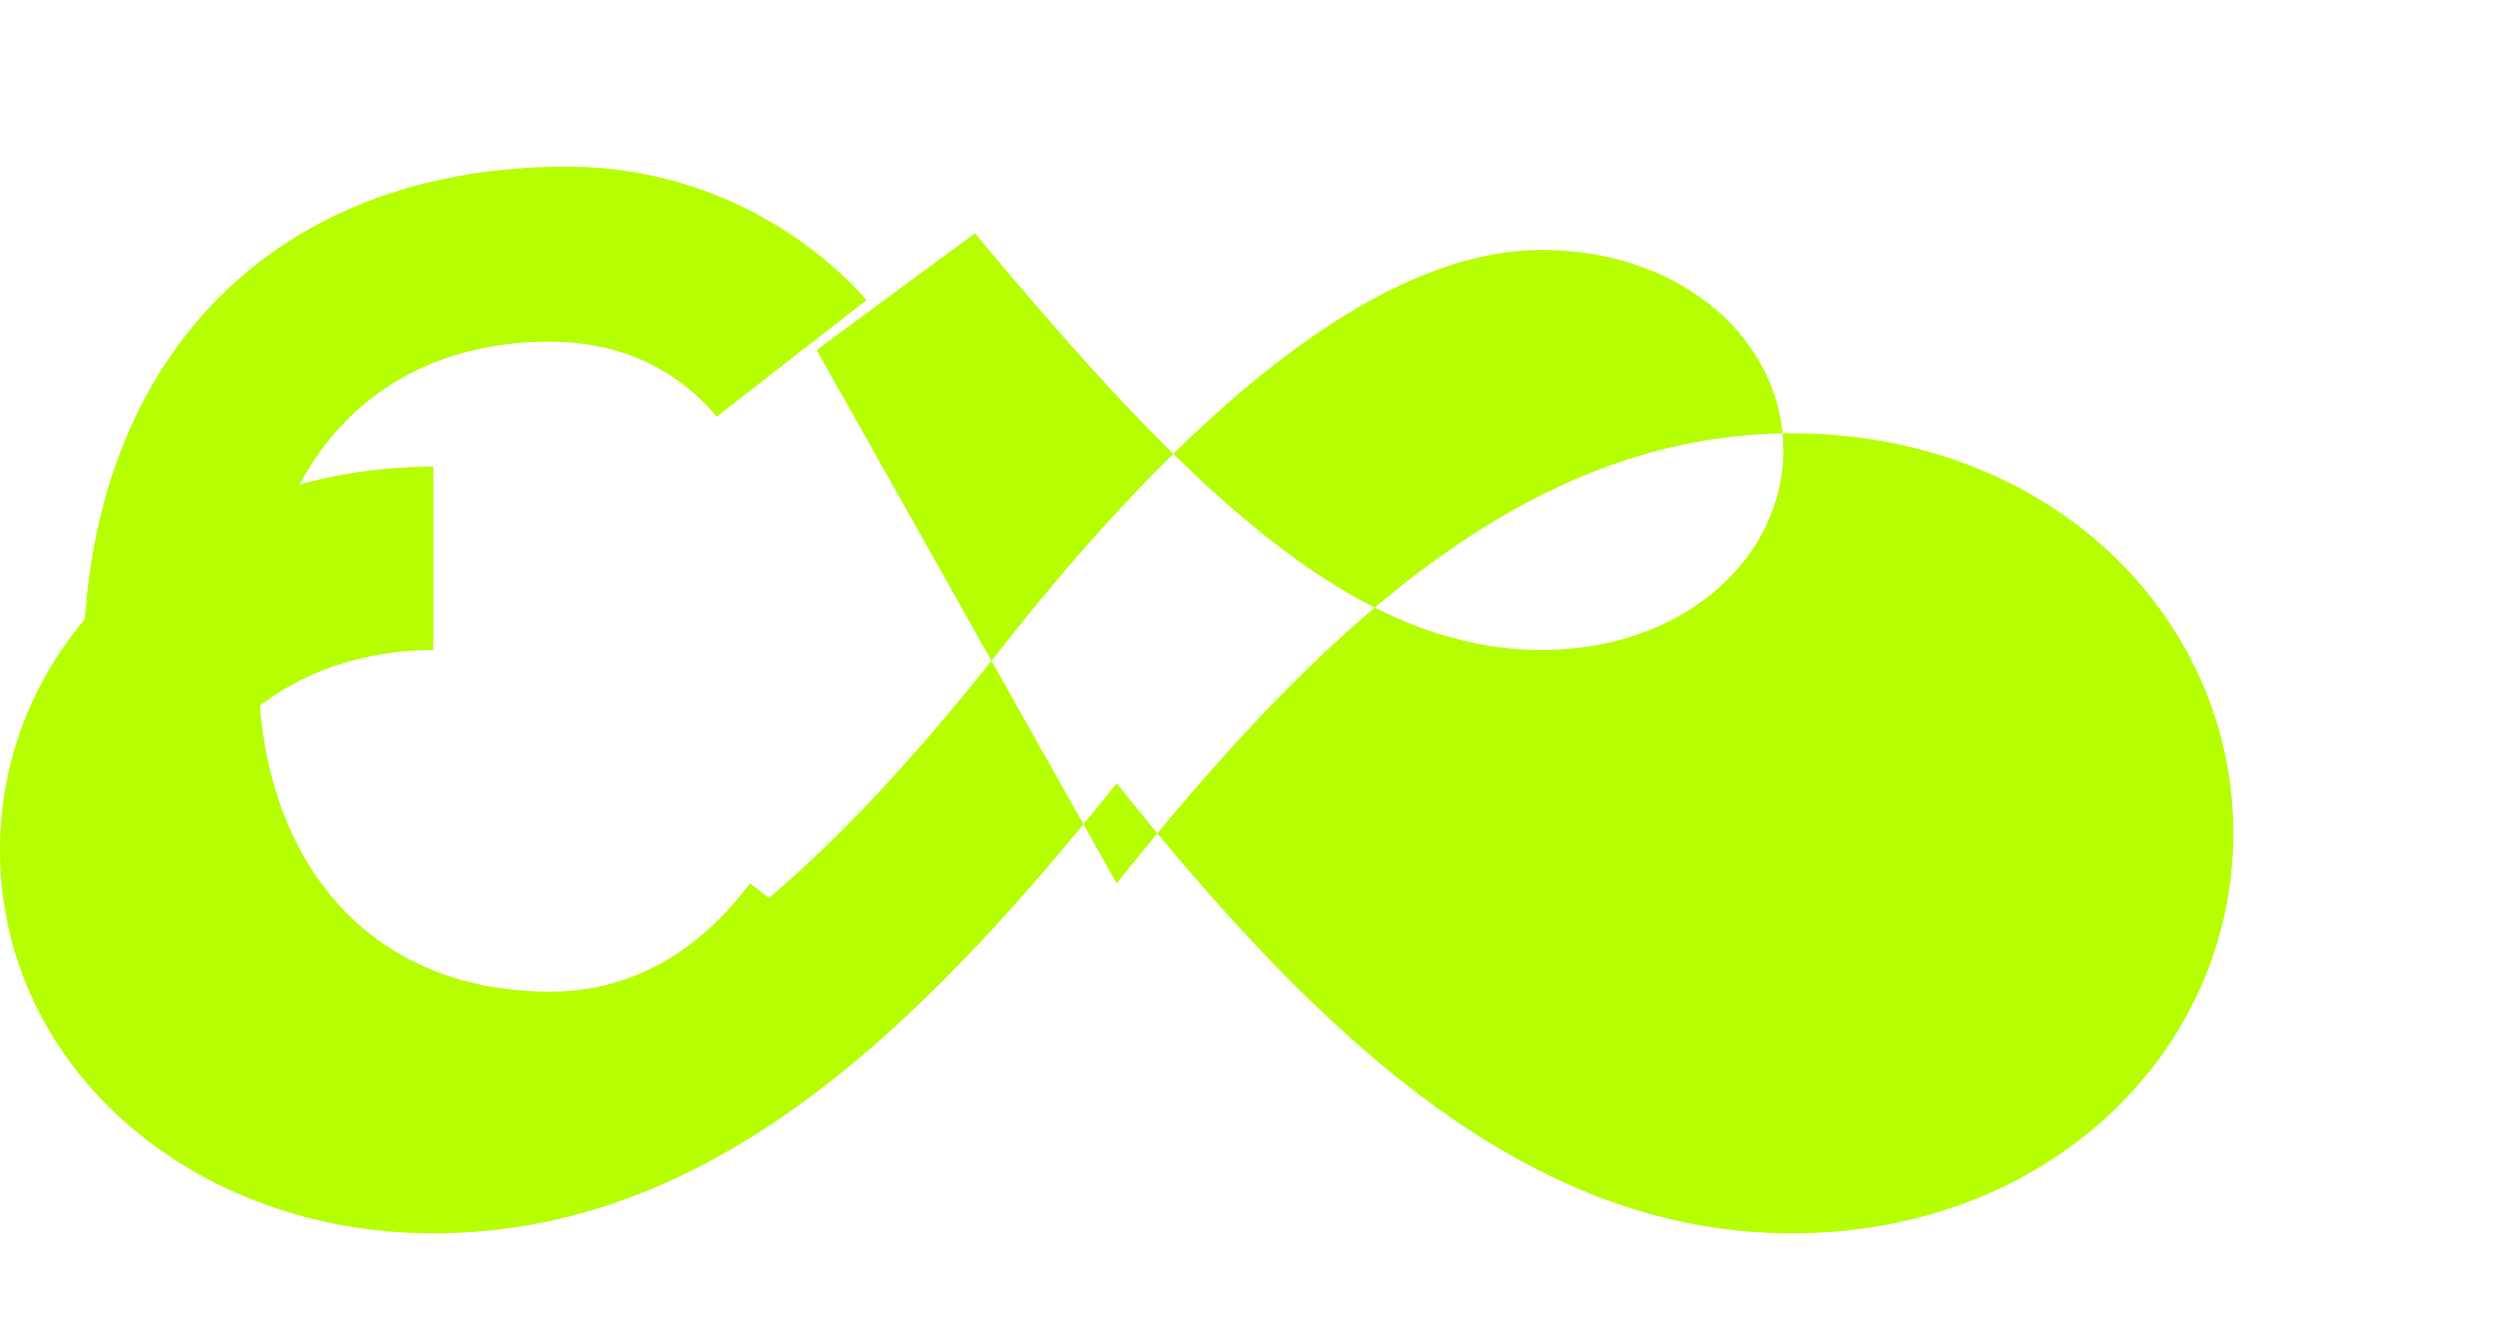
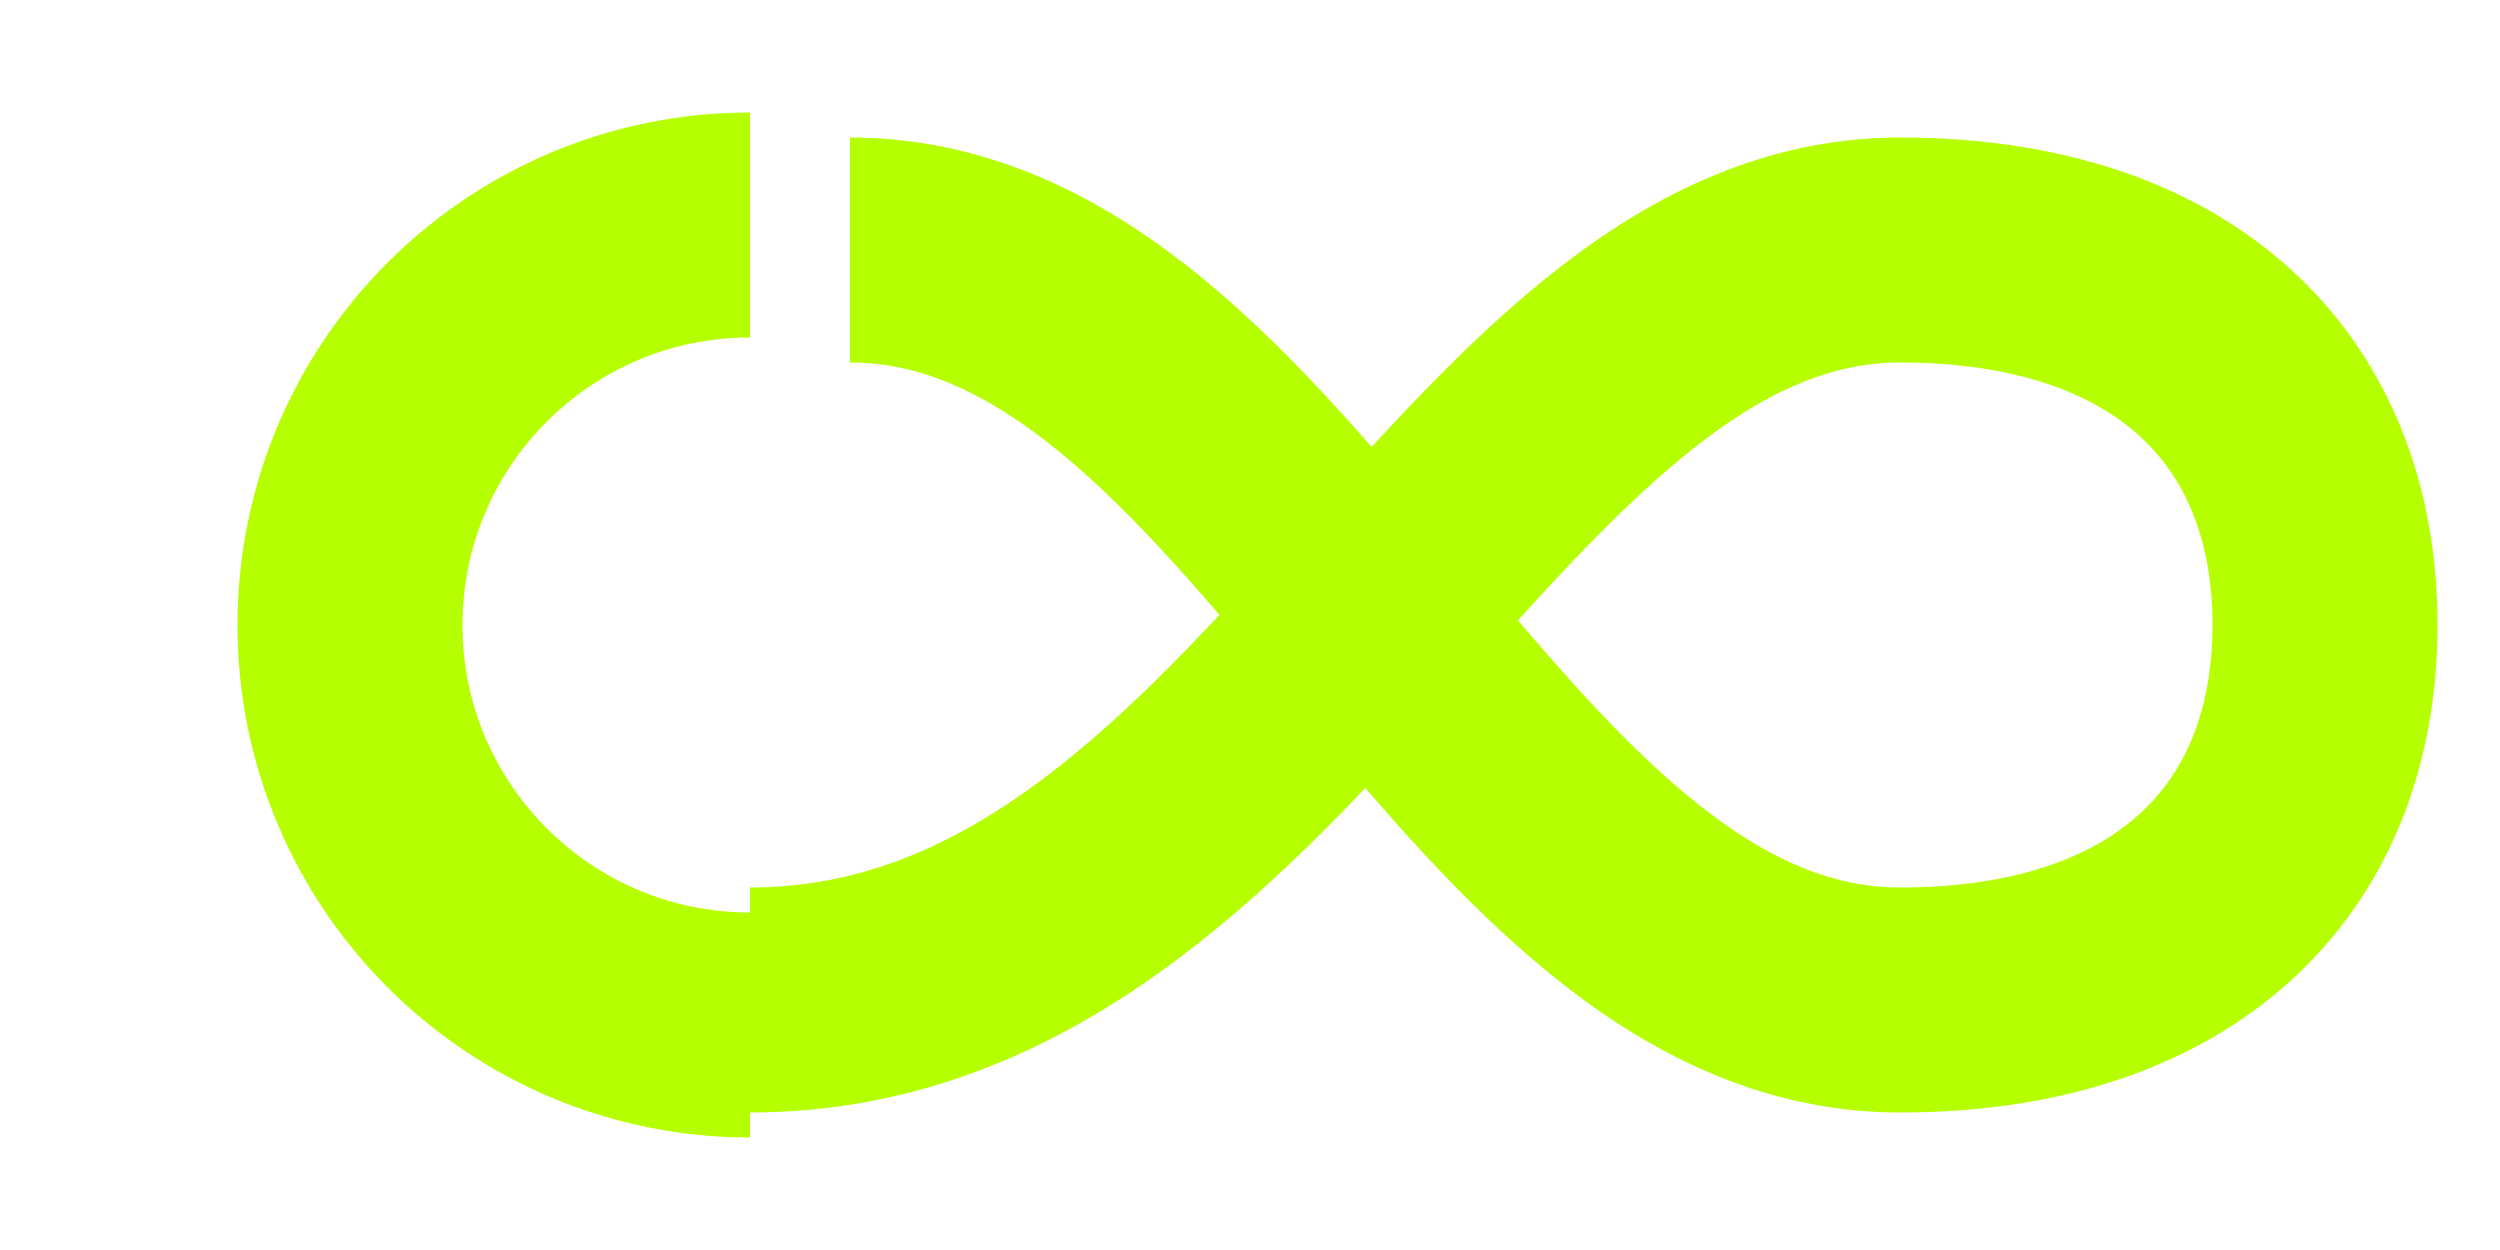
- <svg xmlns="http://www.w3.org/2000/svg" viewBox="0 0 300 160" width="300" height="160">
-   <g fill="#b6ff00" fill-rule="evenodd">
-     <path d="M 68 20               C 32 20, 10 44, 10 80               C 10 116, 32 140, 68 140               C 85 140, 99 132, 108 120               L 90 106               C 84 114, 76 119, 66 119               C 44 119, 31 103, 31 80               C 31 57, 44 41, 66 41               C 74 41, 81 44, 86 50               L 104 36               C 95 26, 82 20, 68 20 Z" />
-     <path d="M 98 42               L 117 28               C 142 58, 162 78, 185 78               C 202 78, 214 67, 214 54               C 214 41, 202 30, 185 30               C 165 30, 142 50, 120 78               C 98 106, 75 126, 52 126               C 35 126, 22 115, 22 102               C 22 89, 35 78, 52 78               L 52 56               C 23 56, 0 76, 0 102               C 0 128, 23 148, 52 148               C 85 148, 110 124, 134 94               C 158 124, 183 148, 215 148               C 246 148, 268 126, 268 100               C 268 74, 246 52, 215 52               C 183 52, 158 76, 134 106               L 98 42 Z" />
+ <svg xmlns="http://www.w3.org/2000/svg" viewBox="0 0 200 100" width="200" height="100">
+   <g stroke="#b6ff00" stroke-width="18" fill="none" stroke-linecap="butt" stroke-linejoin="miter">
+     <path d="M 60 18 A 32 32 0 1 0 60 82" />
+     <path d="M 68 20 C 102 20, 118 80, 152 80 C 174 80, 186 68, 186 50 C 186 32, 174 20, 152 20 C 118 20, 102 80, 60 80" />
  </g>
</svg>
